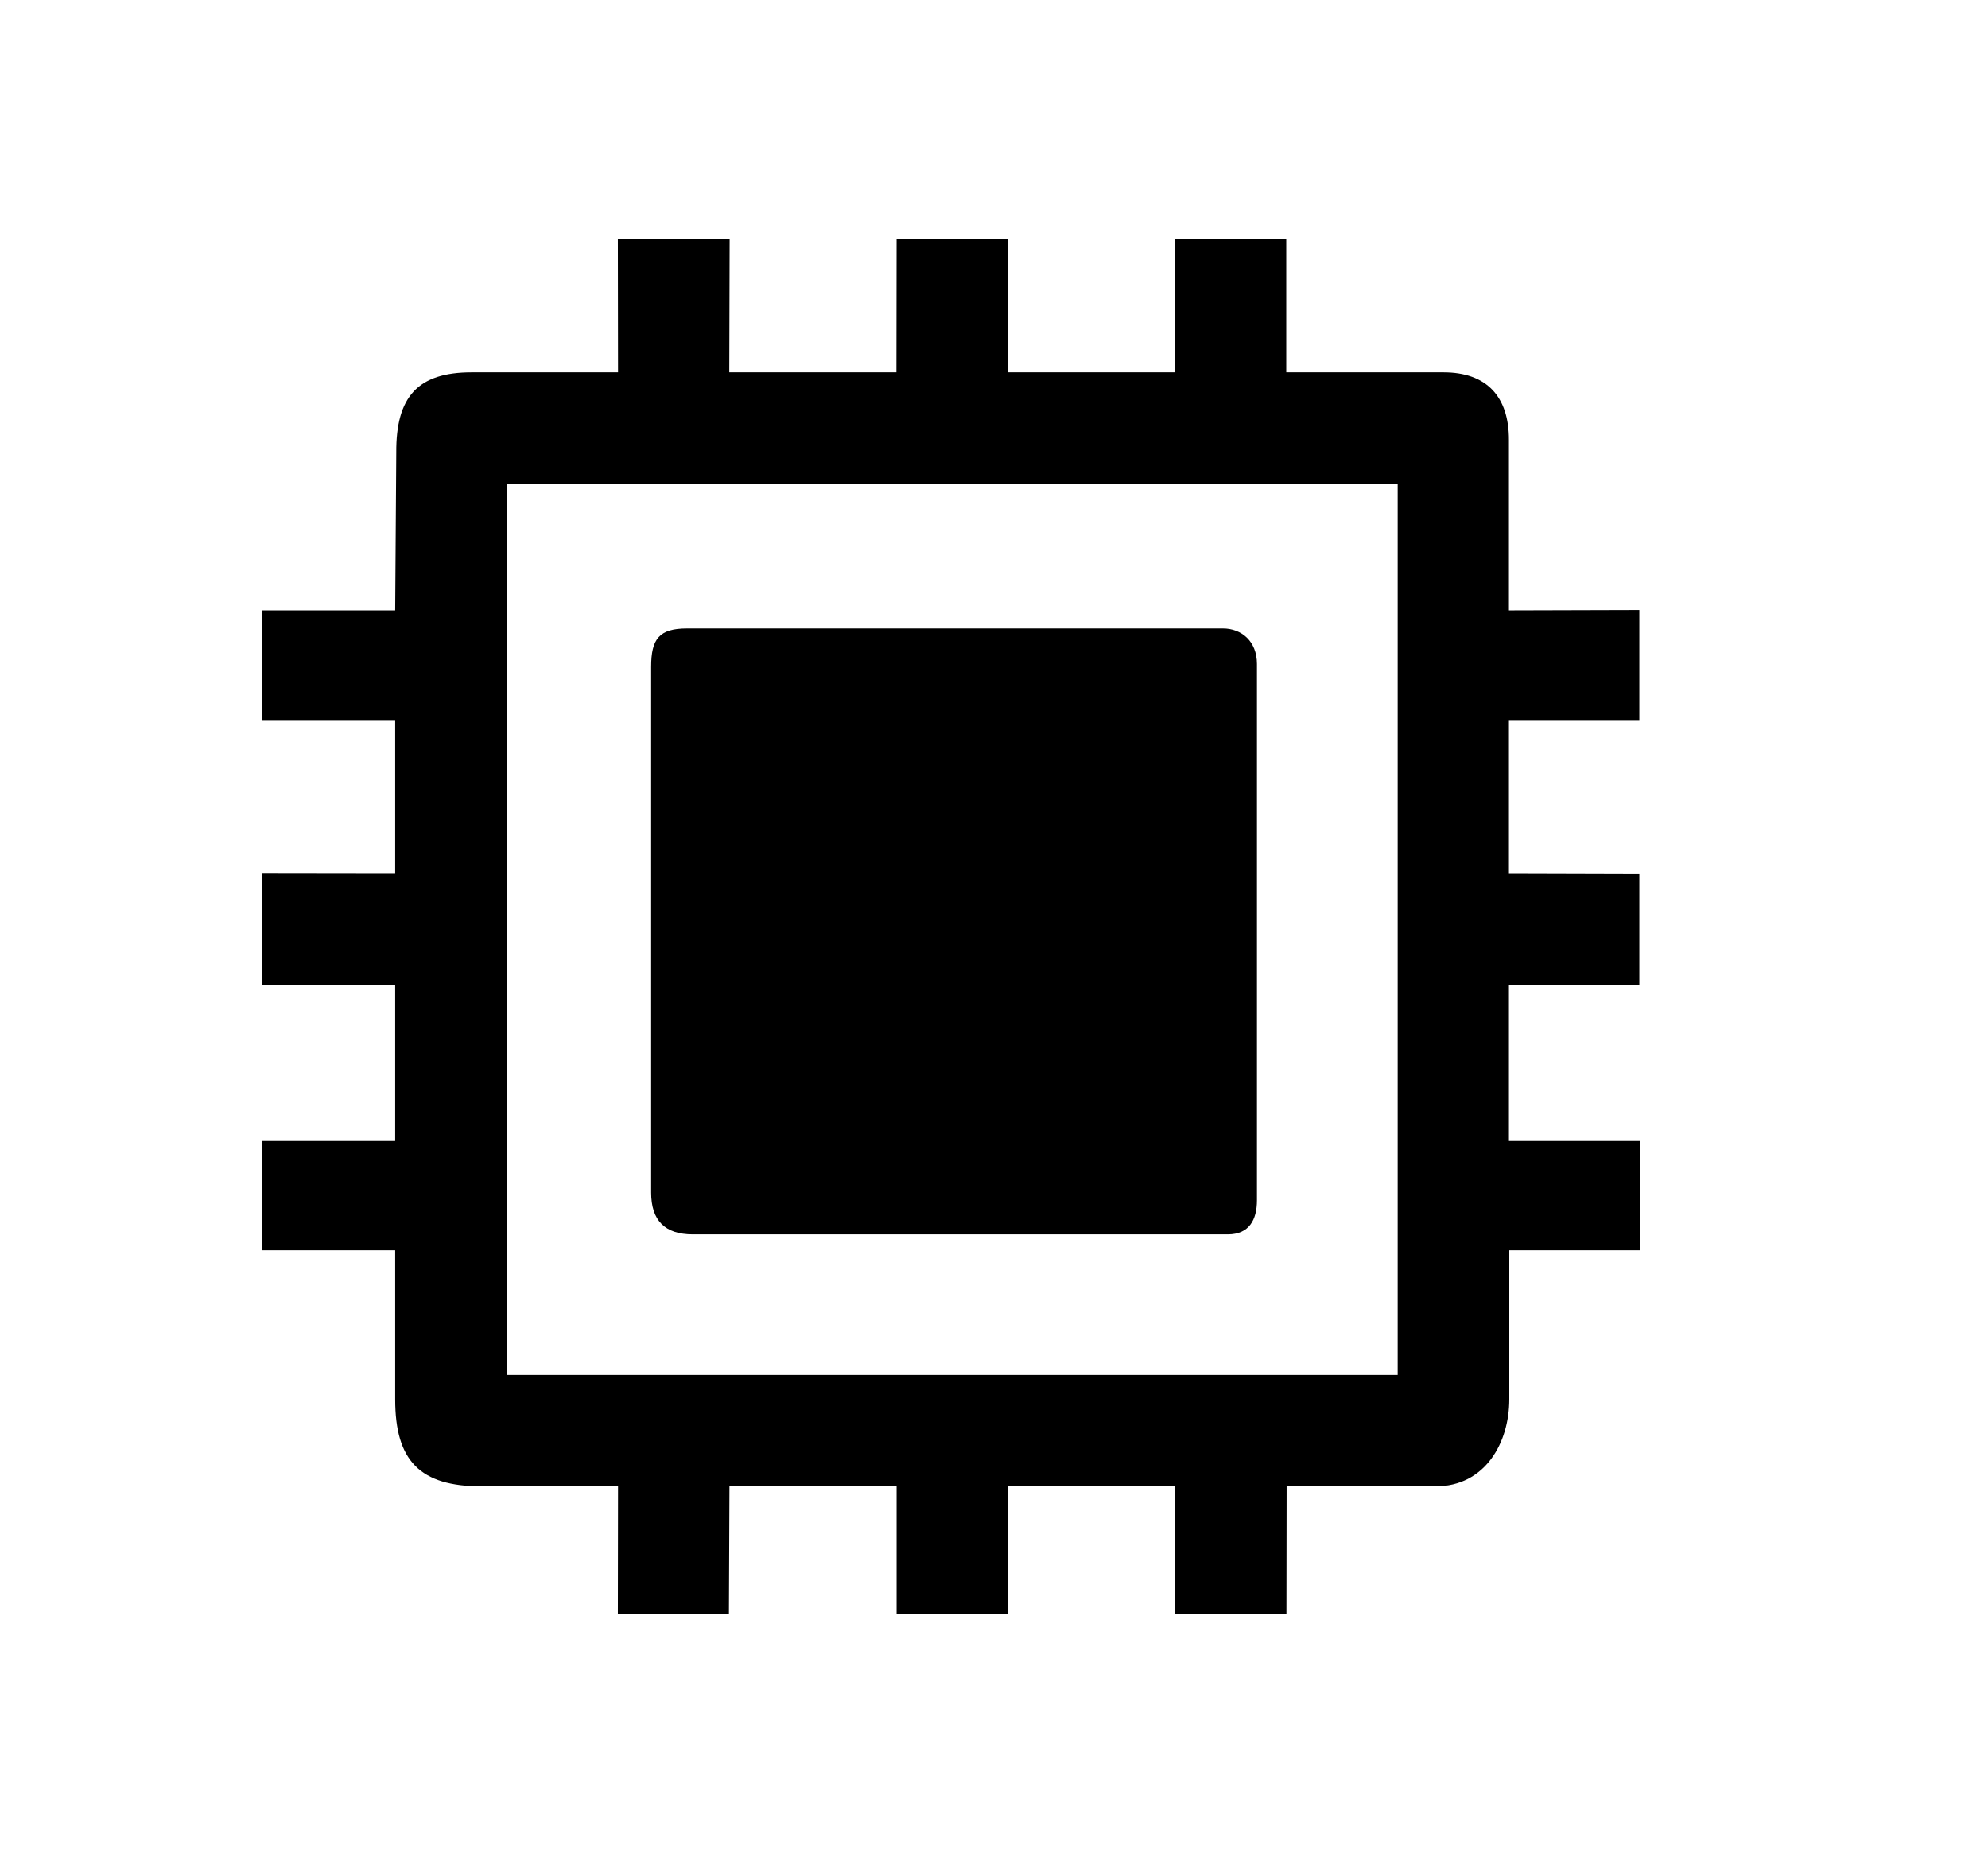
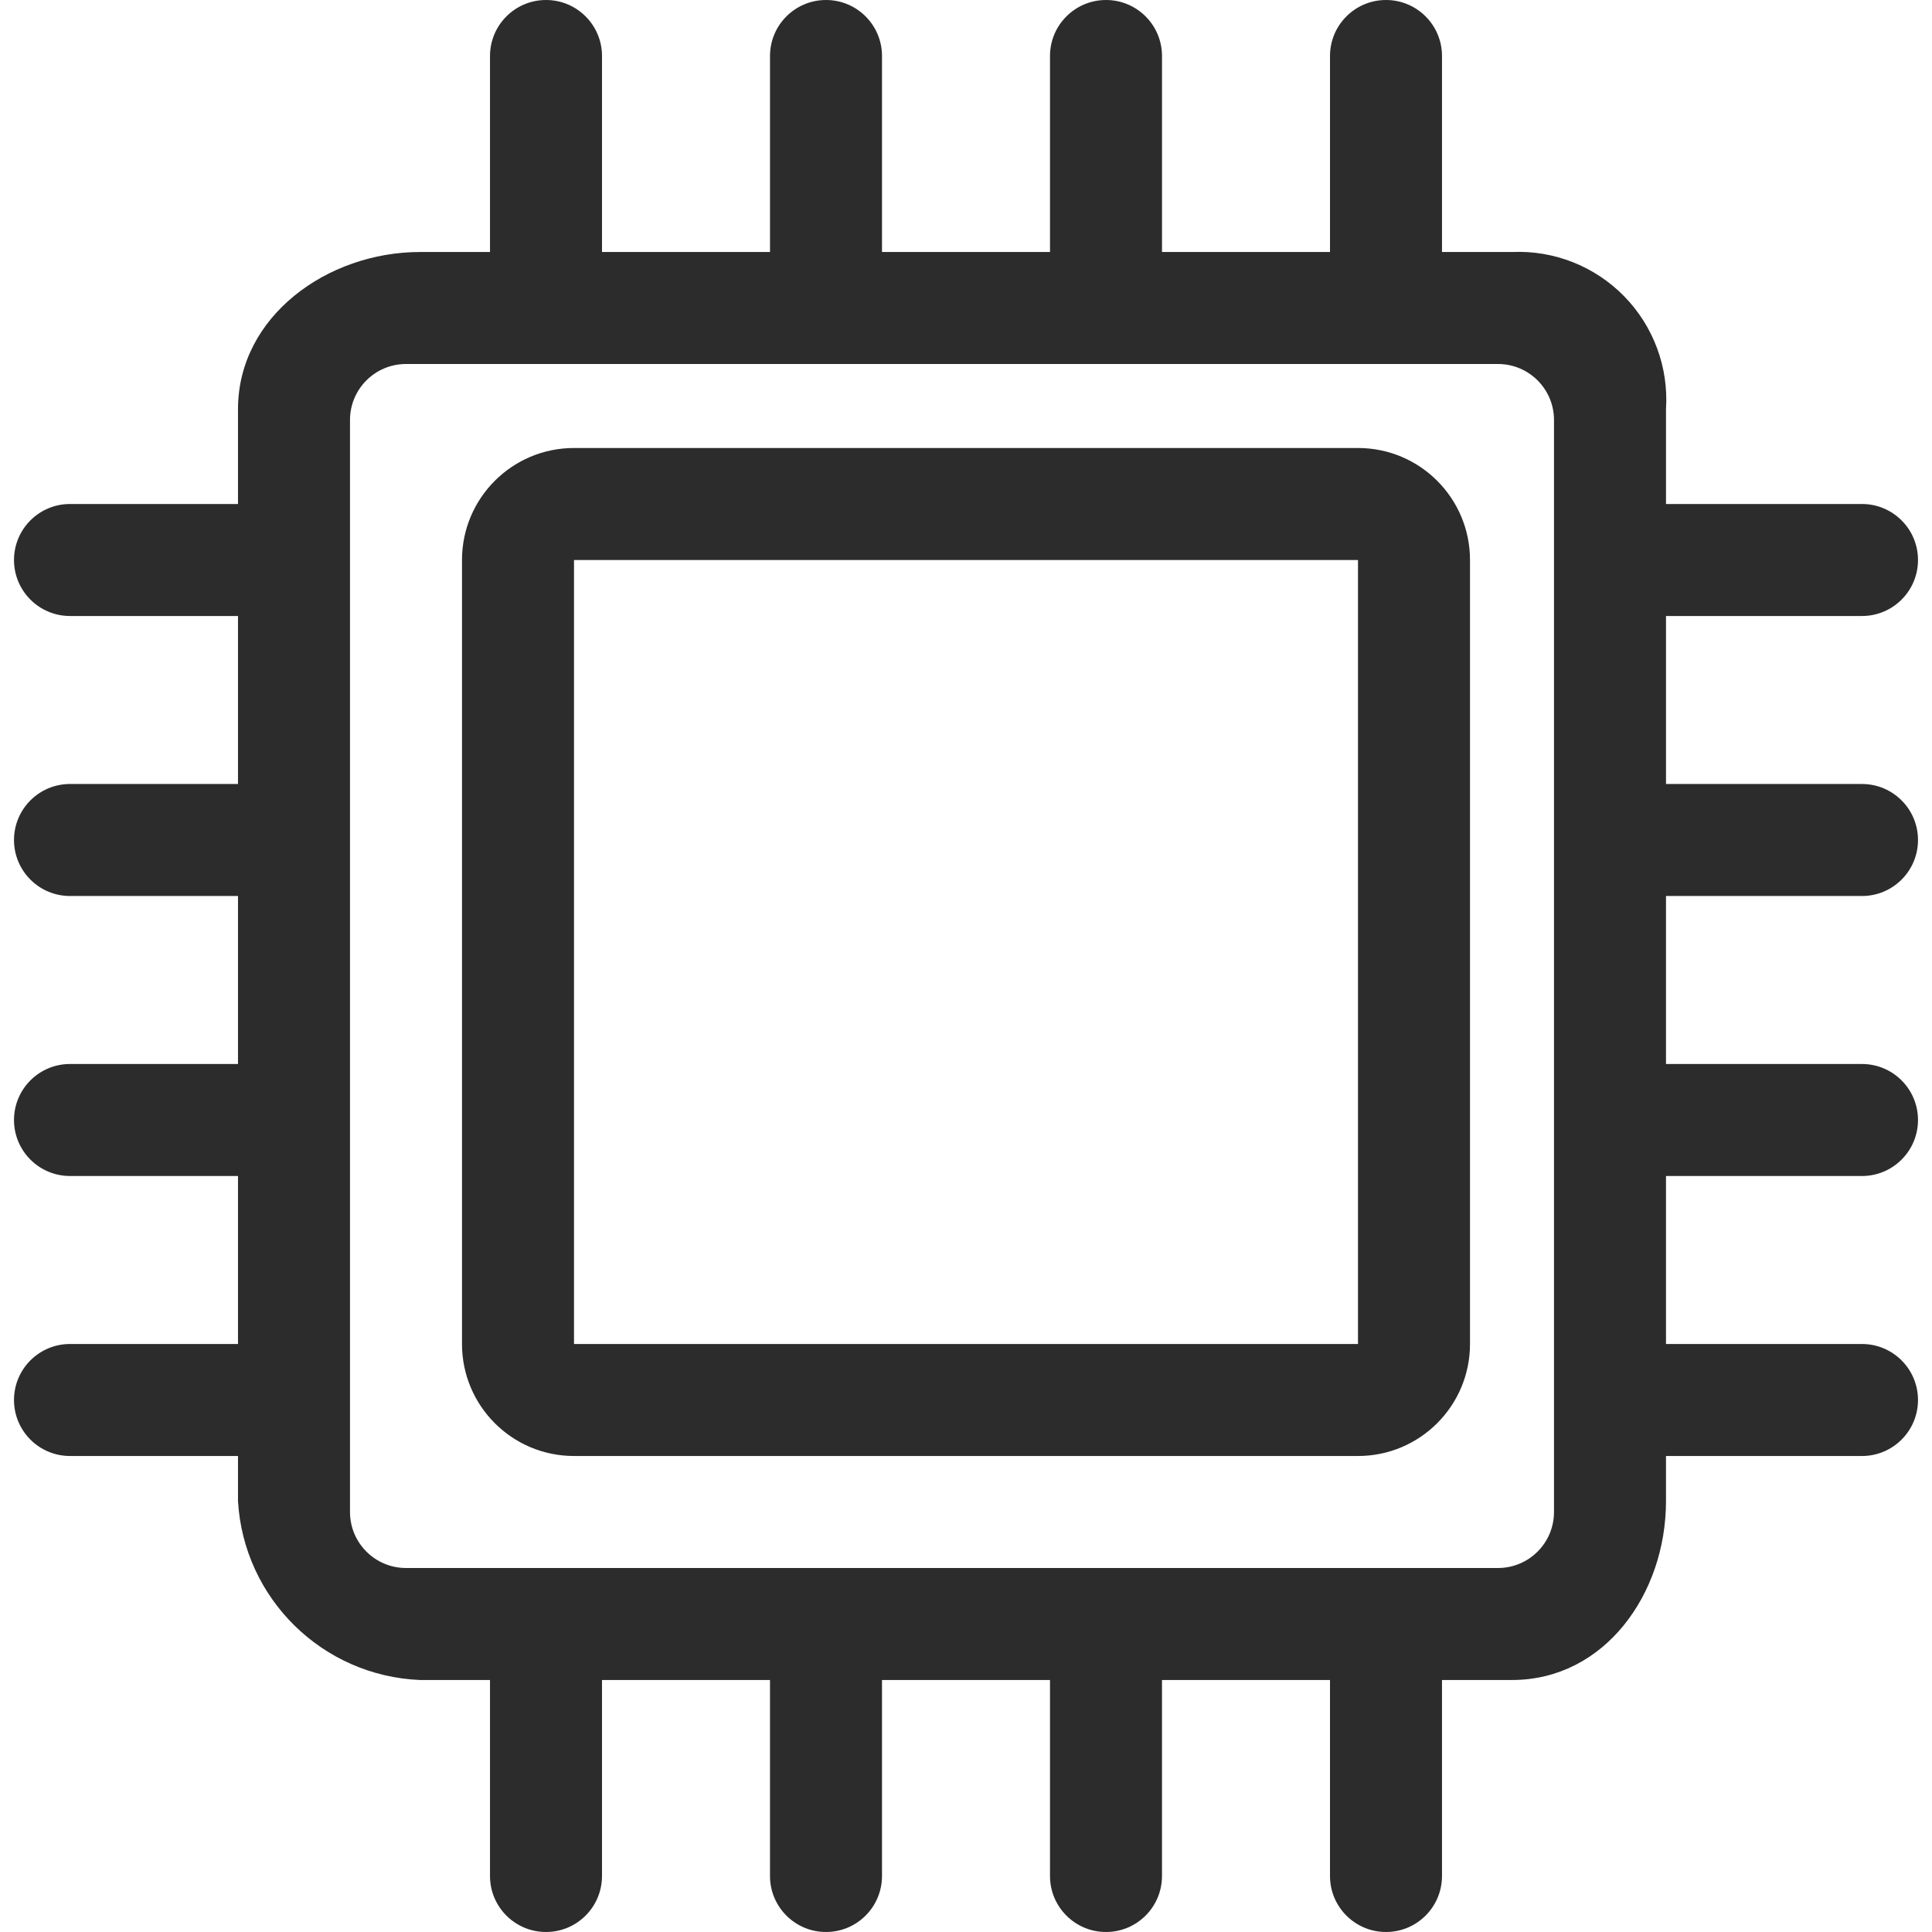
- <svg xmlns="http://www.w3.org/2000/svg" t="1784719887768" class="icon" viewBox="0 0 1099 1024" version="1.1" p-id="7062" width="214.648" height="200">
-   <path d="M906.26 398 906.26 337.2l-72.1 0.2 0-94.3c0-23.9-12.3-37.3-36.2-37.3l-86.9 0 0-73.8-61.5 0 0 73.8-92.4 0L557.16 132l-61.5 0-0.1 73.8L403.16 205.8l0.2-73.8-61.8 0 0.1 73.8-80.9 0c-29.7 0-41.9 13.4-41.7 44.4l-0.6 87.2-73.4 0L145.06 398l73.4 0 0 84.9-73.4-0.1 0 61.5 73.4 0.2 0 86.2-73.4 0 0 60.4 73.4 0 0 82.4c0 34 13.7 48.1 47.8 48.1l75.4 0-0.1 70.8 61.4 0 0.3-70.8 92.4 0 0 70.8 61.7 0-0.1-70.8 92.4 0-0.2 70.8 61.7 0 0.1-70.8 82.3 0c27.6 0 40.8-24.3 40.8-48.1l0-82.4 72.1 0 0-60.4L834.16 630.7l0-86.2 72.1 0 0-61.4-72.1-0.2L834.16 398 906.26 398zM772.56 760 280.06 760 280.06 267.4l492.6 0L772.66 760zM382.96 682.3l295.8 0c11.8 0 16.1-8.1 16.1-18.8L694.86 367c0-12.6-8.6-19.6-18.8-19.6L379.86 347.4c-15.4 0-19.9 5.7-19.9 21.2l0 290.6C359.96 674.6 367.56 682.3 382.96 682.3z" p-id="7063" />
+ <svg xmlns="http://www.w3.org/2000/svg" t="1785213744923" class="icon" viewBox="0 0 1024 1024" version="1.1" p-id="4877" width="200" height="200">
+   <path d="M719.768 237.449H304.232a59.362 59.362 0 0 0-59.362 59.362v415.536a59.362 59.362 0 0 0 59.362 59.362h415.536a59.362 59.362 0 0 0 59.362-59.362V296.812a59.362 59.362 0 0 0-59.362-59.362z m0 474.899H304.232V296.812h415.536v415.536z m267.13-237.449a29.681 29.681 0 0 0 0-59.362h-103.884v-89.043h103.884a29.681 29.681 0 0 0 0-59.362h-103.884v-50.265A78.314 78.314 0 0 0 801.391 133.565H764.29V29.681a29.681 29.681 0 0 0-59.362 0v103.884h-89.043V29.681a29.681 29.681 0 0 0-59.362 0v103.884h-89.043V29.681a29.681 29.681 0 0 0-59.362 0v103.884h-89.043V29.681a29.681 29.681 0 0 0-59.362 0v103.884h-37.101C173.516 133.565 126.145 167.699 126.145 216.865V267.13H37.101a29.681 29.681 0 0 0 0 59.362h89.043v89.043H37.101a29.681 29.681 0 0 0 0 59.362h89.043v89.043H37.101a29.681 29.681 0 0 0 0 59.362h89.043v89.043H37.101a29.681 29.681 0 0 0 0 59.362h89.043v23.938A100.827 100.827 0 0 0 222.609 890.435H259.71v103.884a29.681 29.681 0 0 0 59.362 0v-103.884h89.043v103.884a29.681 29.681 0 0 0 59.362 0v-103.884h89.043v103.884a29.681 29.681 0 0 0 59.362 0v-103.884h89.043v103.884a29.681 29.681 0 0 0 59.362 0v-103.884h37.101c49.093 0 81.623-45.694 81.623-94.787V771.71h103.884a29.681 29.681 0 0 0 0-59.362h-103.884v-89.043h103.884a29.681 29.681 0 0 0 0-59.362h-103.884v-89.043h103.884zM823.652 801.391a29.681 29.681 0 0 1-29.681 29.681H215.188a29.681 29.681 0 0 1-29.681-29.681V222.609a29.681 29.681 0 0 1 29.681-29.681h578.783a29.681 29.681 0 0 1 29.681 29.681v578.783z" fill="#2c2c2c" p-id="4878" />
</svg>
